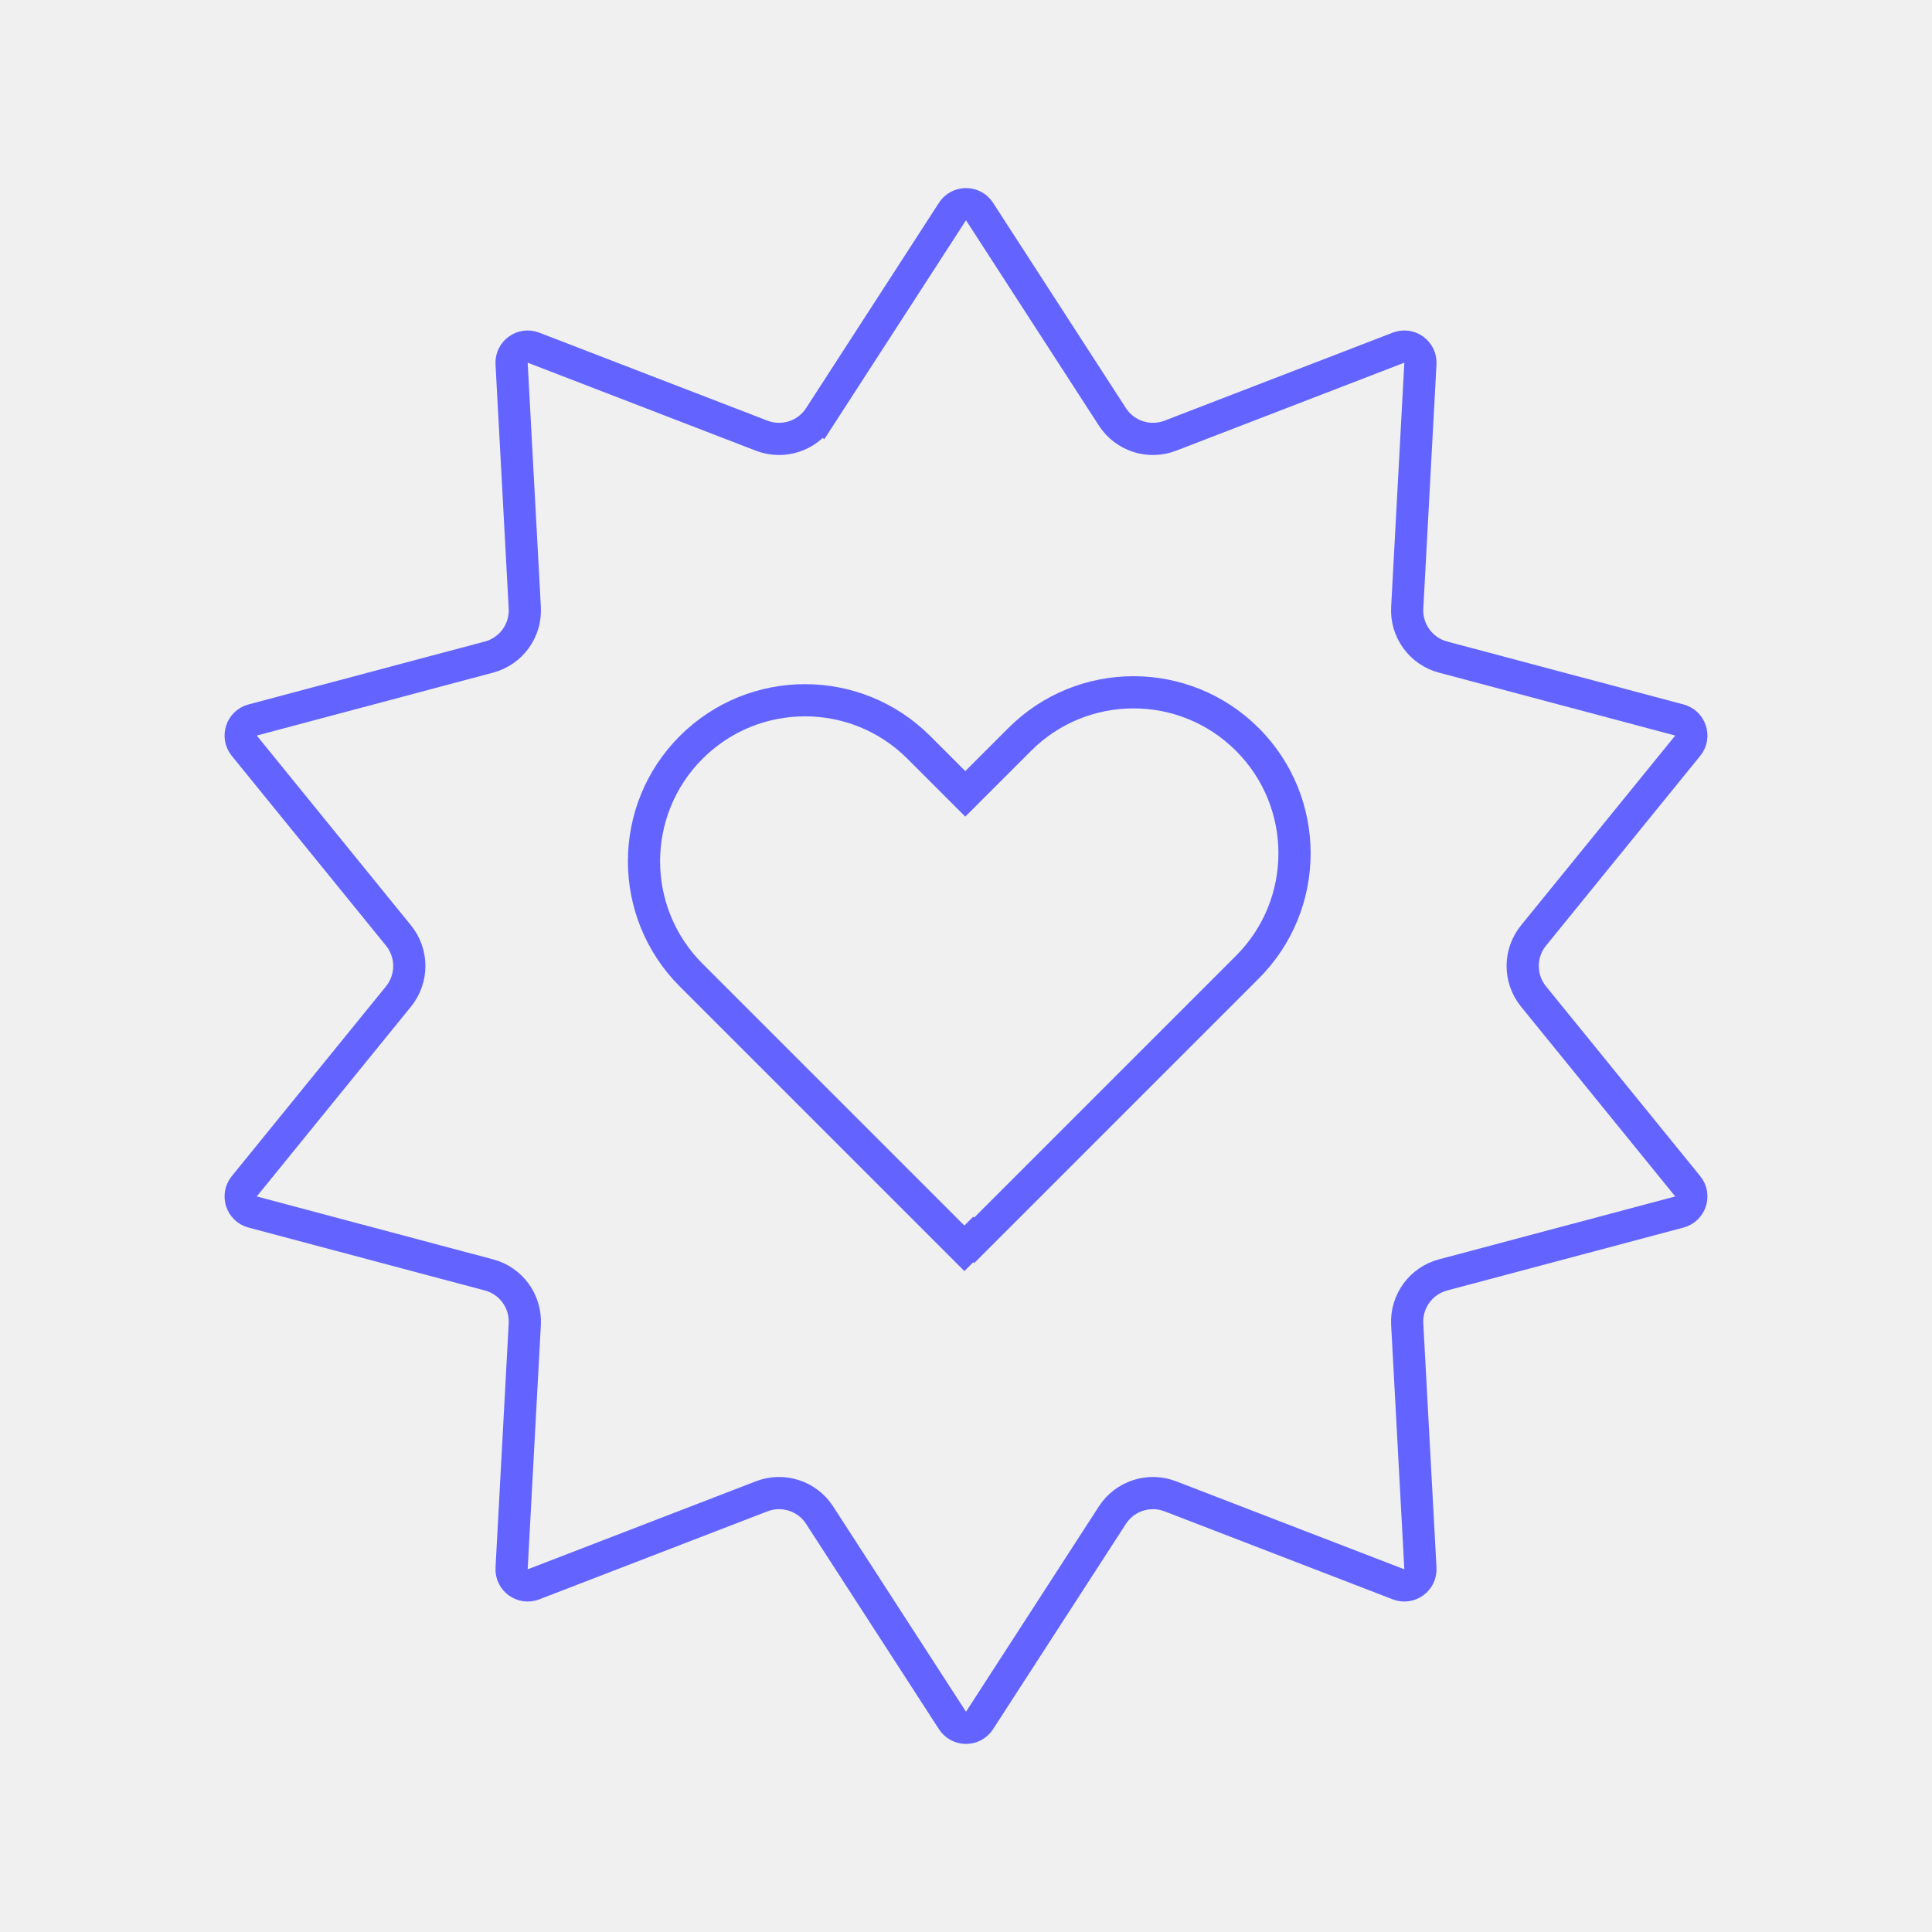
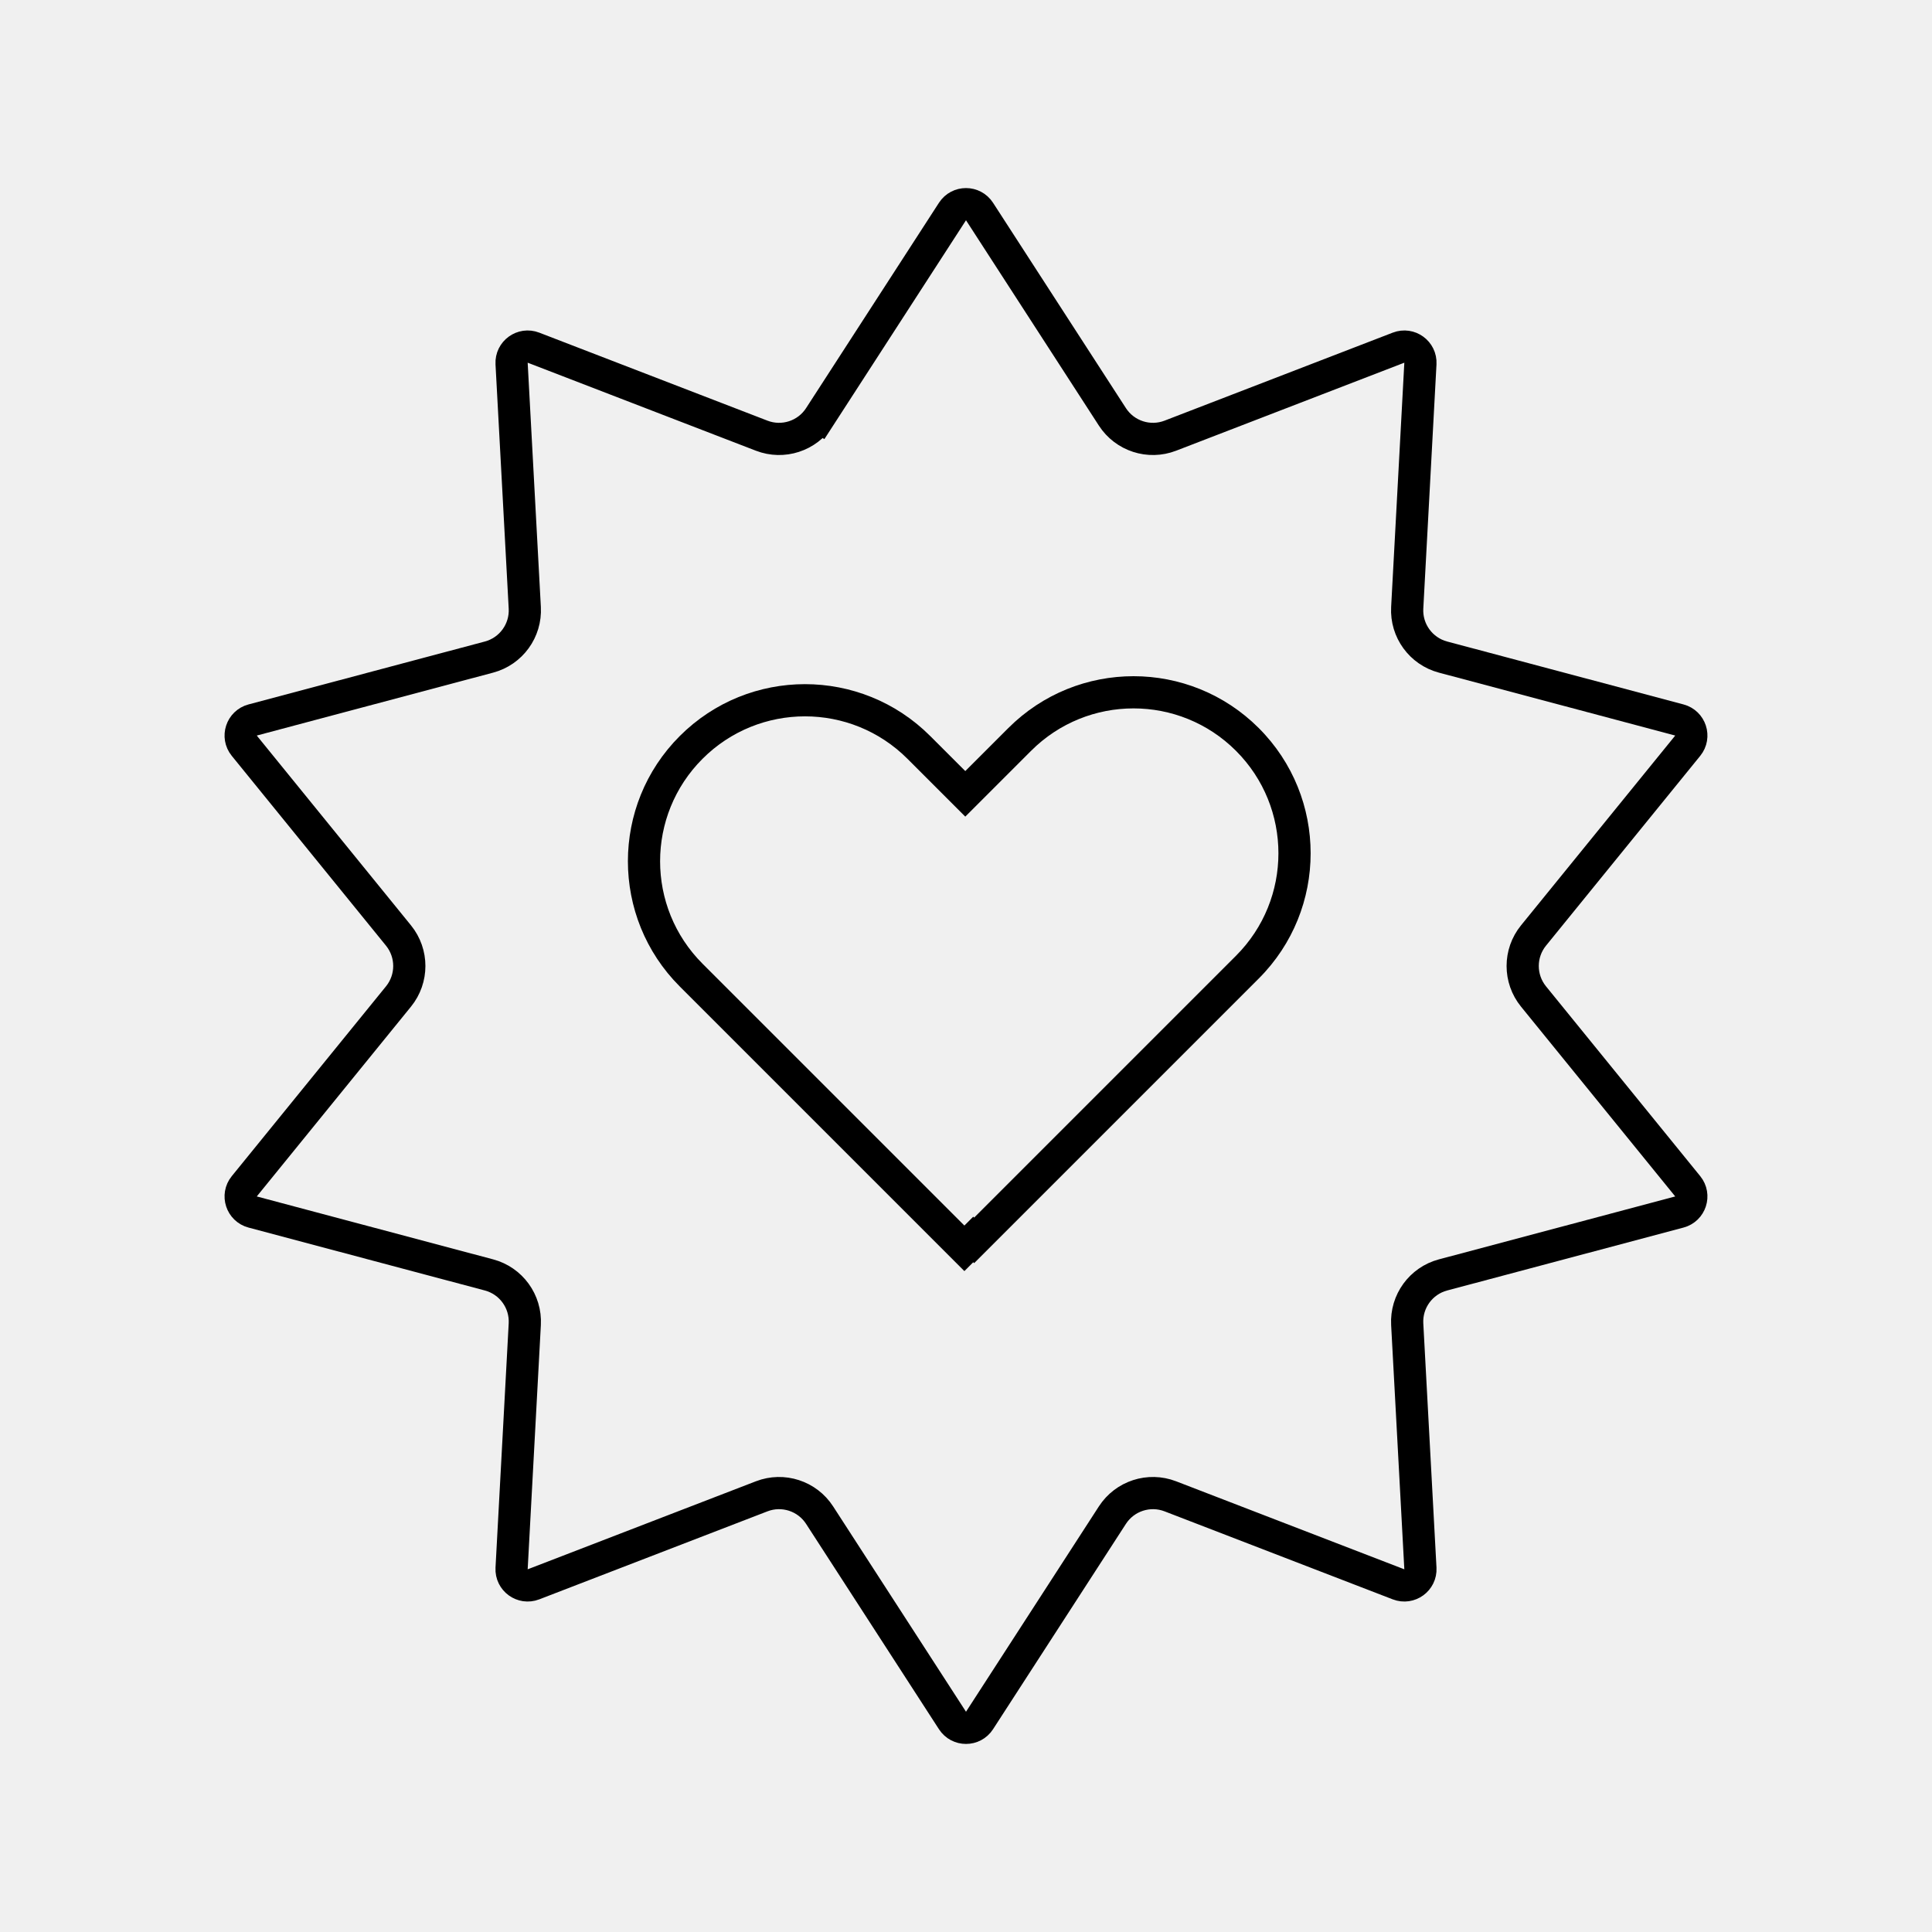
<svg xmlns="http://www.w3.org/2000/svg" width="120" height="120" viewBox="0 0 120 120" fill="none">
  <mask id="path-1-inside-1_187_37" fill="white">
    <path fill-rule="evenodd" clip-rule="evenodd" d="M78.184 45.222C73.888 40.926 66.923 40.926 62.627 45.222L59.956 47.893L57.778 45.716C53.482 41.42 46.518 41.42 42.222 45.716C37.926 50.011 37.926 56.976 42.222 61.272L59.9 78.95L60.45 78.4L60.506 78.456L78.184 60.778C82.48 56.482 82.48 49.518 78.184 45.222Z" />
  </mask>
-   <path d="M62.627 45.222L61.213 43.808V43.808L62.627 45.222ZM78.184 45.222L76.77 46.636V46.636L78.184 45.222ZM59.956 47.893L58.542 49.308L59.956 50.722L61.37 49.308L59.956 47.893ZM57.778 45.716L59.192 44.301L57.778 45.716ZM42.222 45.716L43.636 47.13L42.222 45.716ZM42.222 61.272L40.808 62.686H40.808L42.222 61.272ZM59.9 78.95L58.485 80.364L59.9 81.778L61.314 80.364L59.9 78.95ZM60.45 78.4L61.864 76.985L60.45 75.571L59.035 76.985L60.45 78.4ZM60.506 78.456L59.092 79.87L60.506 81.284L61.92 79.87L60.506 78.456ZM78.184 60.778L76.77 59.364L78.184 60.778ZM64.042 46.636C67.556 43.121 73.255 43.121 76.77 46.636L79.598 43.808C74.521 38.731 66.29 38.731 61.213 43.808L64.042 46.636ZM61.37 49.308L64.042 46.636L61.213 43.808L58.542 46.479L61.37 49.308ZM61.37 46.479L59.192 44.301L56.364 47.13L58.542 49.308L61.37 46.479ZM59.192 44.301C54.116 39.225 45.884 39.225 40.808 44.301L43.636 47.13C47.151 43.615 52.849 43.615 56.364 47.13L59.192 44.301ZM40.808 44.301C35.731 49.378 35.731 57.609 40.808 62.686L43.636 59.858C40.121 56.343 40.121 50.645 43.636 47.13L40.808 44.301ZM40.808 62.686L58.485 80.364L61.314 77.535L43.636 59.858L40.808 62.686ZM61.314 80.364L61.864 79.814L59.035 76.985L58.485 77.535L61.314 80.364ZM61.92 77.042L61.864 76.985L59.035 79.814L59.092 79.87L61.92 77.042ZM76.77 59.364L59.092 77.042L61.92 79.87L79.598 62.192L76.77 59.364ZM76.77 46.636C80.284 50.151 80.284 55.849 76.77 59.364L79.598 62.192C84.675 57.116 84.675 48.884 79.598 43.808L76.77 46.636Z" fill="#6364FF" mask="url(#path-1-inside-1_187_37)" />
-   <path d="M59.16 13.138C59.554 12.529 60.446 12.529 60.84 13.138L69.093 25.892C69.865 27.084 71.367 27.572 72.692 27.061L86.866 21.594C87.542 21.333 88.263 21.857 88.224 22.581L87.405 37.751C87.328 39.169 88.256 40.447 89.629 40.812L104.309 44.72C105.01 44.907 105.285 45.754 104.828 46.317L95.248 58.108C94.353 59.211 94.353 60.789 95.248 61.892L104.828 73.683C105.285 74.246 105.01 75.093 104.309 75.28L89.629 79.188C88.256 79.553 87.328 80.831 87.405 82.249L88.224 97.419C88.263 98.143 87.542 98.667 86.866 98.406L72.692 92.939C71.367 92.428 69.865 92.916 69.093 94.108L60.84 106.862C60.446 107.471 59.554 107.471 59.16 106.862L50.907 94.108C50.135 92.916 48.633 92.428 47.309 92.939L33.134 98.406C32.458 98.667 31.737 98.143 31.776 97.419L32.595 82.249C32.672 80.831 31.744 79.553 30.372 79.188L15.691 75.28C14.99 75.093 14.715 74.246 15.172 73.683L24.752 61.892C25.647 60.789 25.647 59.211 24.752 58.108L15.172 46.317C14.715 45.754 14.99 44.907 15.691 44.72L30.372 40.812C31.744 40.447 32.672 39.169 32.595 37.751L31.776 22.581C31.737 21.857 32.458 21.333 33.134 21.594L47.309 27.061C48.633 27.572 50.135 27.084 50.907 25.892L50.067 25.349L50.907 25.892L59.16 13.138Z" stroke="#6364FF" stroke-width="2" />
+   <path d="M62.627 45.222L61.213 43.808V43.808L62.627 45.222ZM78.184 45.222L76.77 46.636V46.636L78.184 45.222ZM59.956 47.893L58.542 49.308L59.956 50.722L61.37 49.308L59.956 47.893ZM57.778 45.716L59.192 44.301L57.778 45.716ZM42.222 45.716L43.636 47.13L42.222 45.716ZM42.222 61.272L40.808 62.686H40.808L42.222 61.272ZM59.9 78.95L58.485 80.364L59.9 81.778L61.314 80.364L59.9 78.95ZM60.45 78.4L61.864 76.985L60.45 75.571L59.035 76.985L60.45 78.4ZM60.506 78.456L59.092 79.87L60.506 81.284L61.92 79.87L60.506 78.456ZM78.184 60.778L76.77 59.364L78.184 60.778ZM64.042 46.636C67.556 43.121 73.255 43.121 76.77 46.636L79.598 43.808C74.521 38.731 66.29 38.731 61.213 43.808L64.042 46.636ZM61.37 49.308L64.042 46.636L61.213 43.808L58.542 46.479L61.37 49.308ZM61.37 46.479L59.192 44.301L56.364 47.13L58.542 49.308L61.37 46.479ZM59.192 44.301C54.116 39.225 45.884 39.225 40.808 44.301L43.636 47.13C47.151 43.615 52.849 43.615 56.364 47.13L59.192 44.301ZM40.808 44.301C35.731 49.378 35.731 57.609 40.808 62.686L43.636 59.858C40.121 56.343 40.121 50.645 43.636 47.13L40.808 44.301ZM40.808 62.686L58.485 80.364L61.314 77.535L43.636 59.858L40.808 62.686ZM61.314 80.364L61.864 79.814L59.035 76.985L58.485 77.535L61.314 80.364ZM61.92 77.042L61.864 76.985L59.035 79.814L59.092 79.87L61.92 77.042ZM76.77 59.364L59.092 77.042L61.92 79.87L79.598 62.192L76.77 59.364ZM76.77 46.636C80.284 50.151 80.284 55.849 76.77 59.364L79.598 62.192C84.675 57.116 84.675 48.884 79.598 43.808L76.77 46.636Z" fill="currentColor" mask="url(#path-1-inside-1_187_37)" />
+   <path d="M59.16 13.138C59.554 12.529 60.446 12.529 60.84 13.138L69.093 25.892C69.865 27.084 71.367 27.572 72.692 27.061L86.866 21.594C87.542 21.333 88.263 21.857 88.224 22.581L87.405 37.751C87.328 39.169 88.256 40.447 89.629 40.812L104.309 44.72C105.01 44.907 105.285 45.754 104.828 46.317L95.248 58.108C94.353 59.211 94.353 60.789 95.248 61.892L104.828 73.683C105.285 74.246 105.01 75.093 104.309 75.28L89.629 79.188C88.256 79.553 87.328 80.831 87.405 82.249L88.224 97.419C88.263 98.143 87.542 98.667 86.866 98.406L72.692 92.939C71.367 92.428 69.865 92.916 69.093 94.108L60.84 106.862C60.446 107.471 59.554 107.471 59.16 106.862L50.907 94.108C50.135 92.916 48.633 92.428 47.309 92.939L33.134 98.406C32.458 98.667 31.737 98.143 31.776 97.419L32.595 82.249C32.672 80.831 31.744 79.553 30.372 79.188L15.691 75.28C14.99 75.093 14.715 74.246 15.172 73.683L24.752 61.892C25.647 60.789 25.647 59.211 24.752 58.108L15.172 46.317C14.715 45.754 14.99 44.907 15.691 44.72L30.372 40.812C31.744 40.447 32.672 39.169 32.595 37.751L31.776 22.581C31.737 21.857 32.458 21.333 33.134 21.594L47.309 27.061C48.633 27.572 50.135 27.084 50.907 25.892L50.067 25.349L50.907 25.892L59.16 13.138Z" stroke="currentColor" stroke-width="2" />
</svg>
